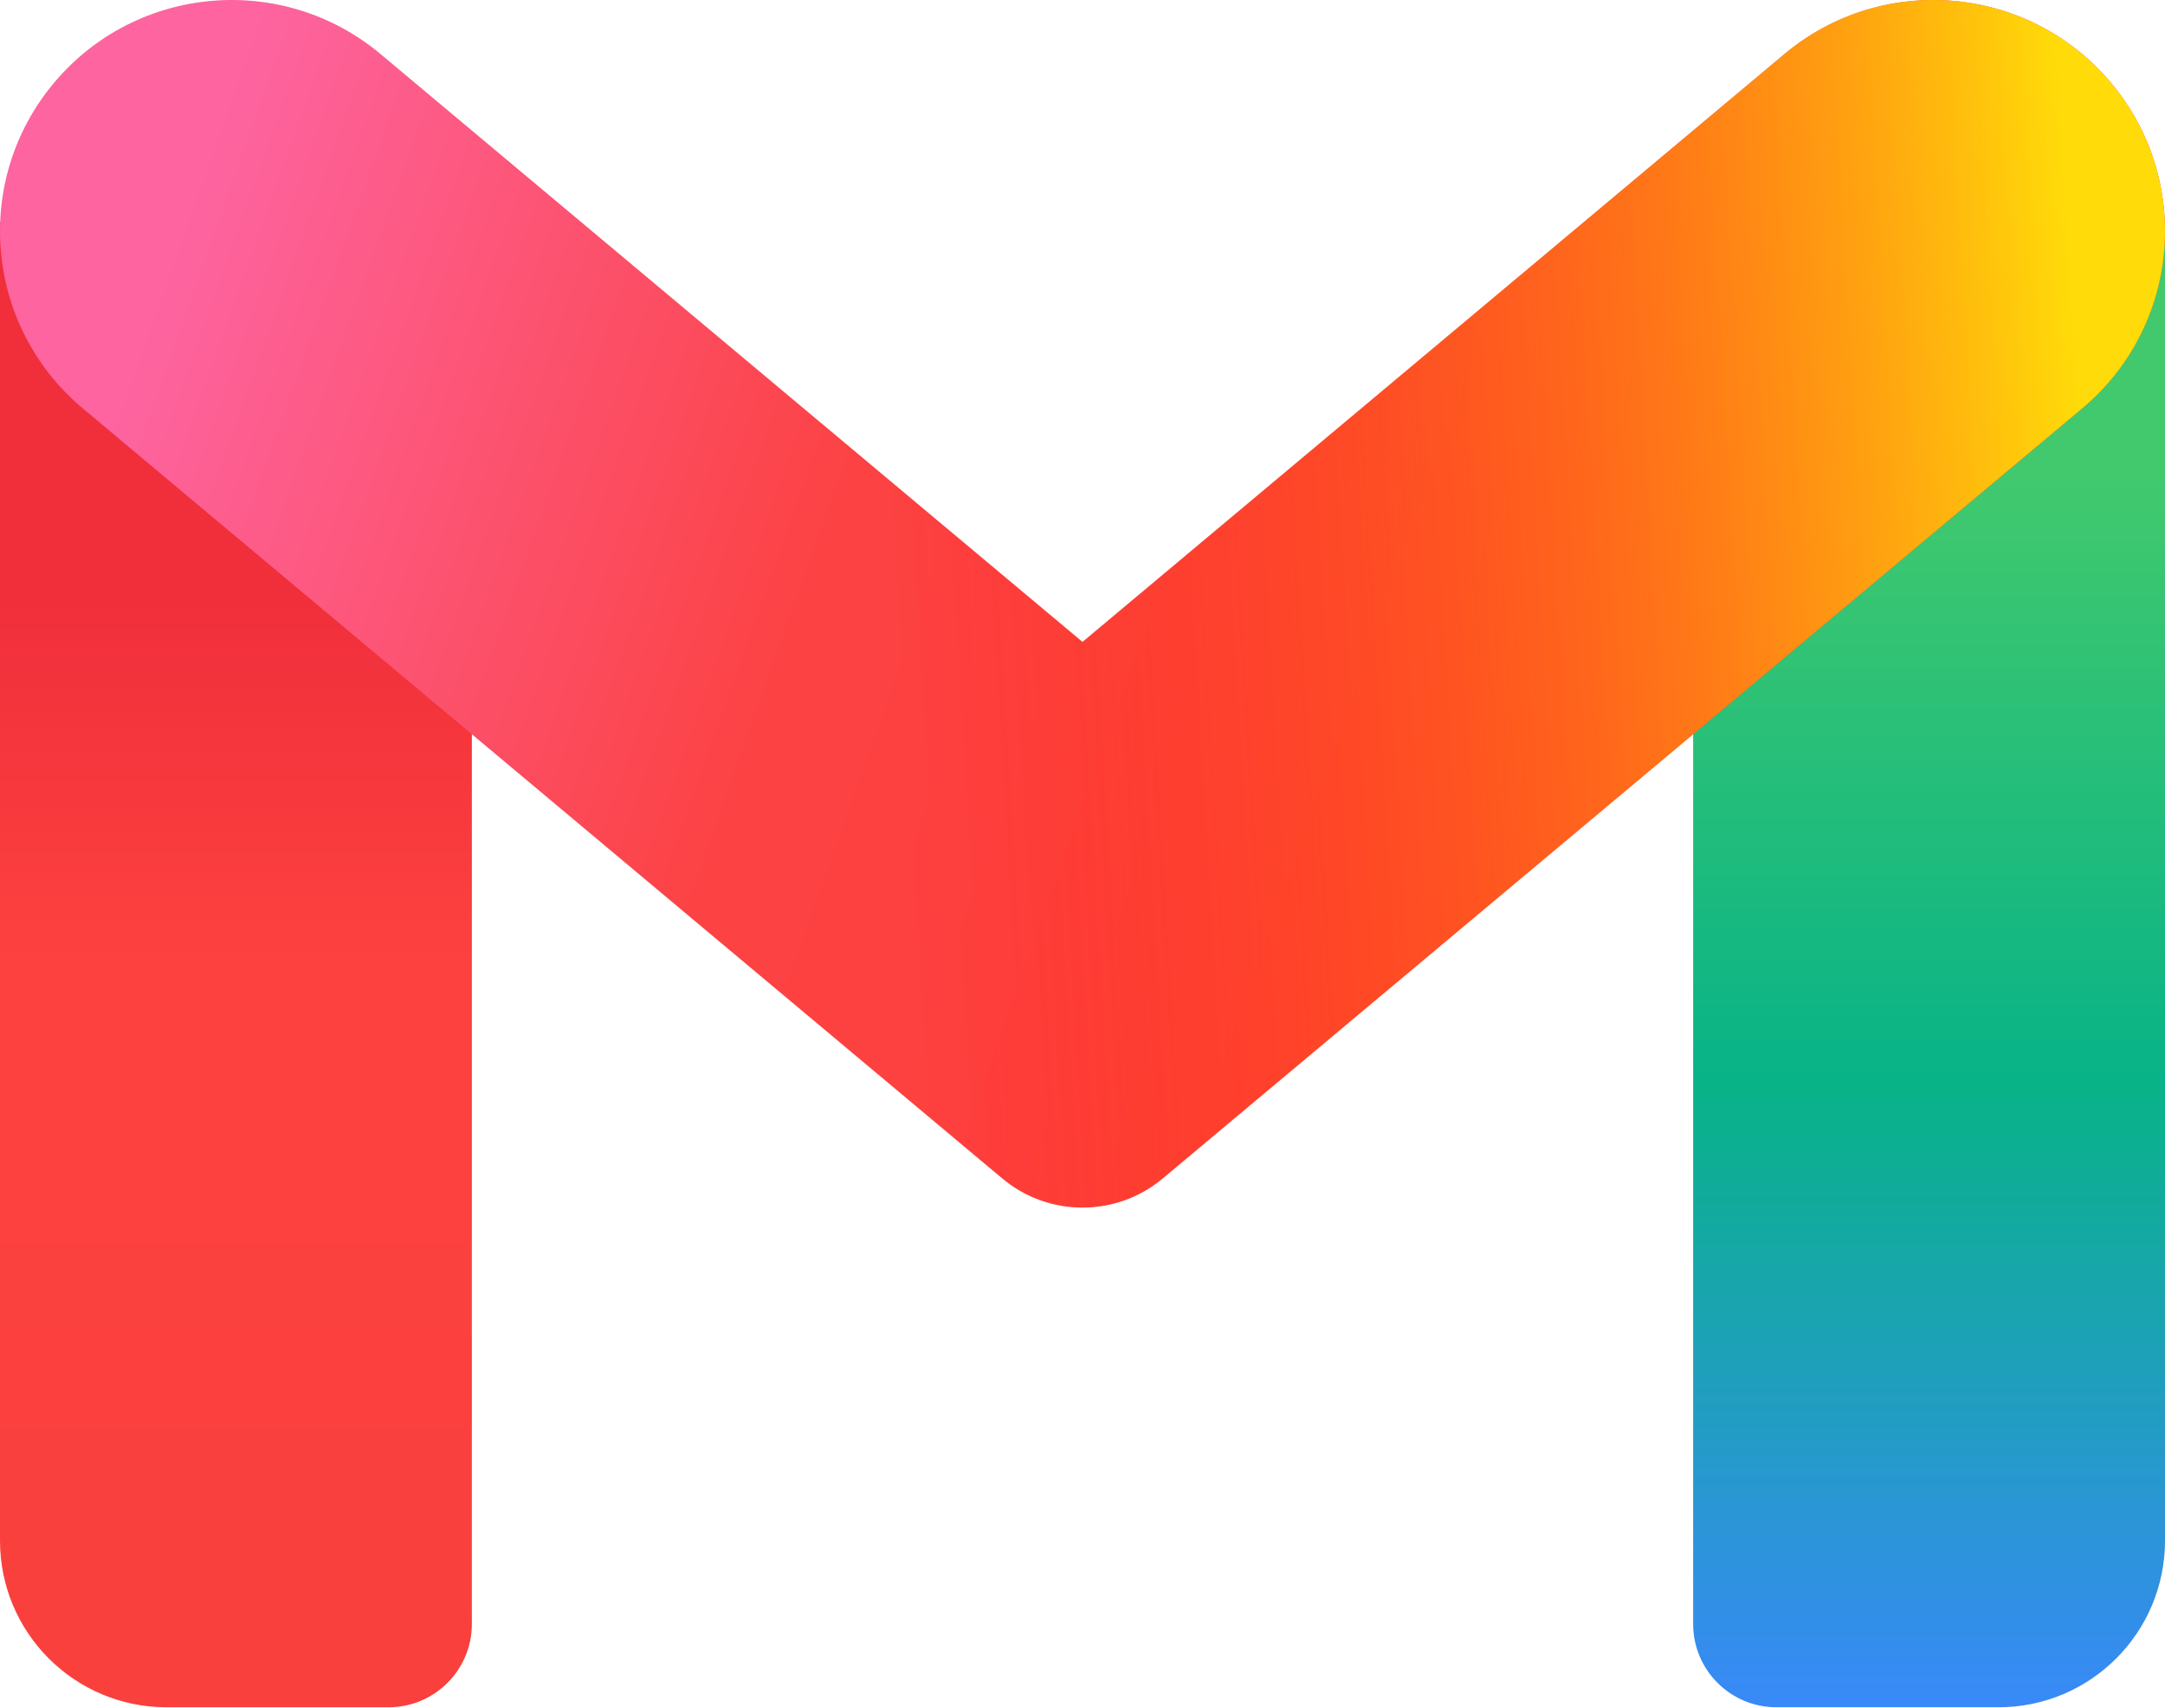
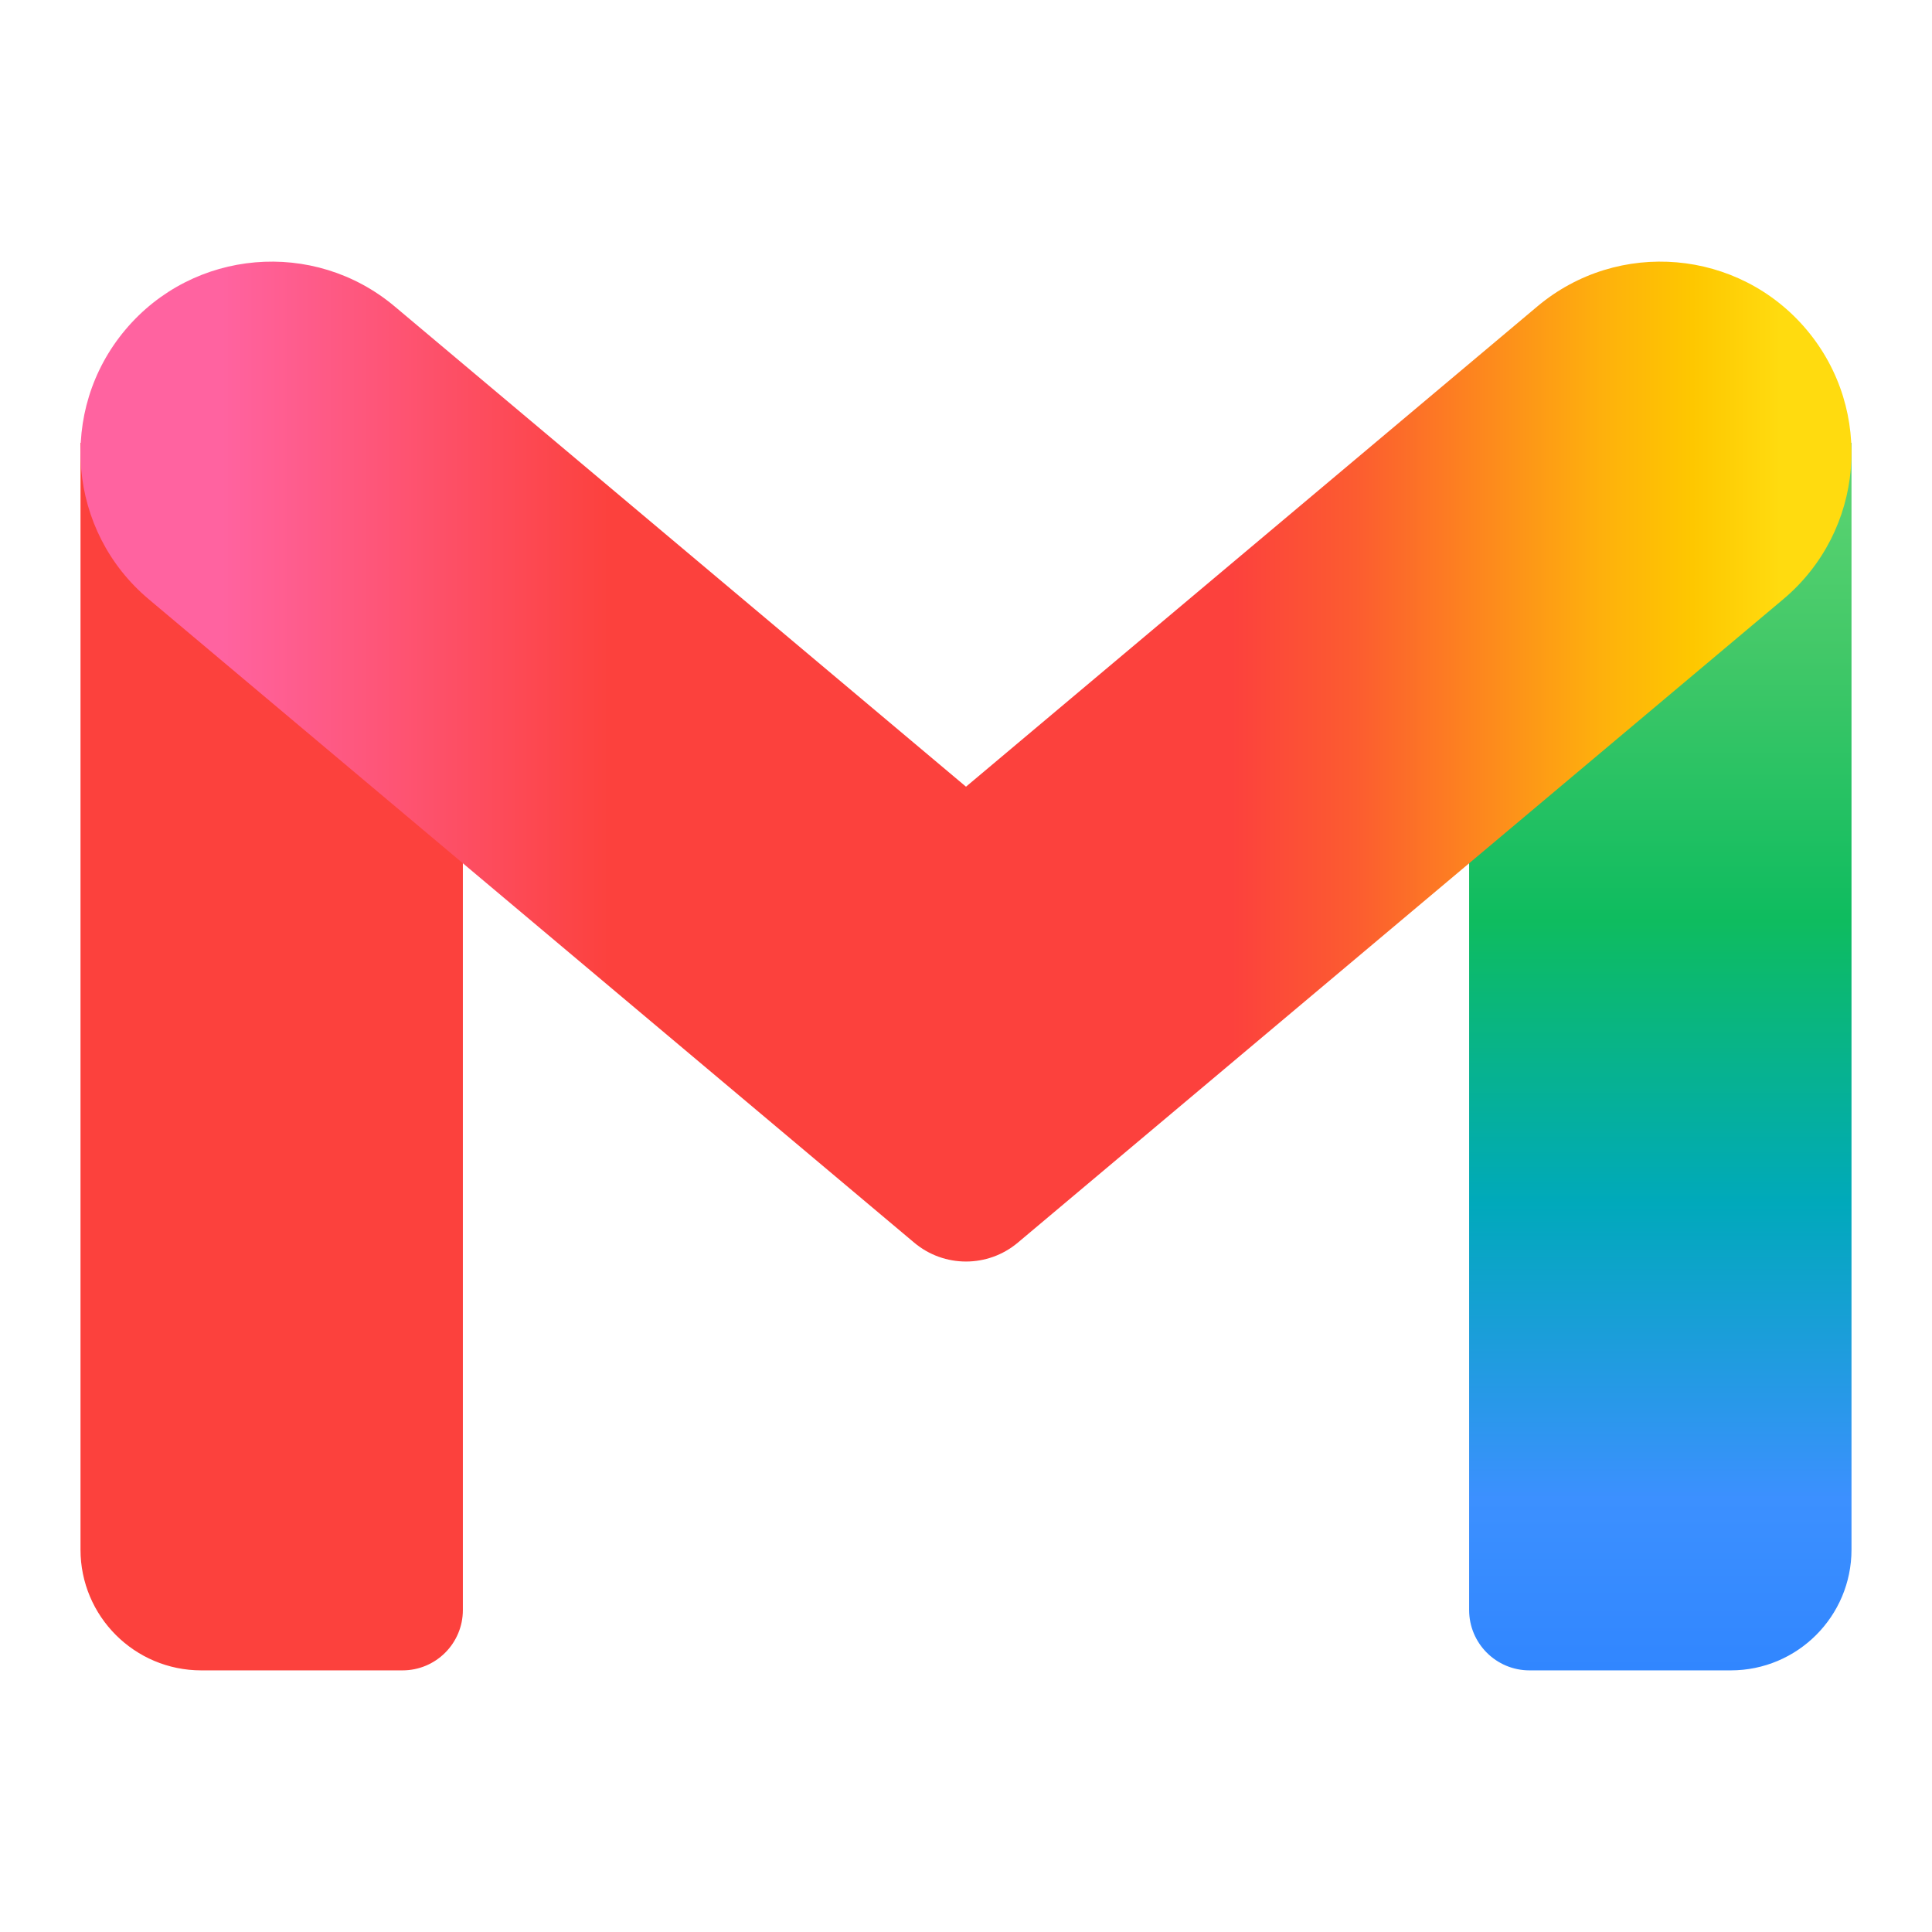
- <svg xmlns="http://www.w3.org/2000/svg" width="312" height="246" viewBox="0 0 312 246" fill="none">
-   <path d="M68 234c0 6.627-5.373 12-12 12H24c-13.255 0-24-10.745-24-24V32h68z" fill="url(#a)" />
-   <path d="M312 222c0 13.255-10.745 24-24 24h-32c-6.627 0-12-5.373-12-12V32h68z" fill="url(#b)" />
-   <path d="M304.189 11.902c-11.853-14.095-32.912-15.934-47.037-4.107l-101.153 84.7-101.151-84.7C40.722-4.032 19.664-2.193 7.81 11.902c-11.85 14.096-10.008 35.112 4.117 46.94l132.507 110.957c6.688 5.601 16.442 5.601 23.131 0L300.073 58.842c14.125-11.828 15.968-32.844 4.116-46.94" fill="url(#c)" />
-   <path d="M304.189 11.902c-11.853-14.095-32.912-15.934-47.037-4.107l-101.153 84.7-101.151-84.7C40.722-4.032 19.664-2.193 7.81 11.902c-11.85 14.096-10.008 35.112 4.117 46.94l132.507 110.957c6.688 5.601 16.442 5.601 23.131 0L300.073 58.842c14.125-11.828 15.968-32.844 4.116-46.94" fill="url(#d)" />
+ <svg xmlns="http://www.w3.org/2000/svg" width="192" height="192" fill="none" viewBox="0 0 192 192">
+   <path fill="url(#a)" d="M146 44h38v110c0 6.627-5.373 12-12 12h-20a6 6 0 0 1-6-6z" />
+   <path fill="#fc413d" d="M46 44H8v110c0 6.627 5.373 12 12 12h20a6 6 0 0 0 6-6z" />
+   <path fill="url(#b)" d="M39.226 30.456c-8.033-6.752-20.018-5.714-26.77 2.319-6.752 8.032-5.714 20.017 2.319 26.77l76.078 63.949a8 8 0 0 0 10.295 0l76.078-63.95c8.032-6.752 9.07-18.737 2.318-26.77-6.752-8.032-18.737-9.07-26.769-2.318L96 78.18z" />
  <defs>
-     <linearGradient id="a" x1="34" y1="32" x2="34" y2="246" gradientUnits="userSpaceOnUse">
-       <stop offset=".253" stop-color="#f02f3b" />
-       <stop offset=".5" stop-color="#fd413f" />
-       <stop offset="1" stop-color="#f9403d" />
+     <linearGradient id="a" x1="165" x2="165" y1="44" y2="166" gradientUnits="userSpaceOnUse">
+       <stop stop-color="#60d673" />
+       <stop offset=".17" stop-color="#42c868" />
+       <stop offset=".39" stop-color="#0ebc5f" />
+       <stop offset=".62" stop-color="#00a9bb" />
+       <stop offset=".86" stop-color="#3c90ff" />
+       <stop offset="1" stop-color="#3186ff" />
    </linearGradient>
-     <linearGradient id="b" x1="278" y1="32" x2="278" y2="246" gradientUnits="userSpaceOnUse">
-       <stop offset=".168" stop-color="#42c96d" />
-       <stop offset=".58" stop-color="#08b387" />
-       <stop offset="1" stop-color="#3989f8" />
-     </linearGradient>
-     <linearGradient id="c" x1="23.991" y1="39.421" x2="209.832" y2="105.5" gradientUnits="userSpaceOnUse">
-       <stop stop-color="#fd64a0" />
-       <stop offset=".521" stop-color="#fc4243" />
-       <stop offset="1" stop-color="#ff3f3a" />
-     </linearGradient>
-     <linearGradient id="d" x1="127.95" y1="77.328" x2="311.874" y2="66.31" gradientUnits="userSpaceOnUse">
-       <stop stop-color="#ff0900" stop-opacity="0" />
-       <stop offset=".938" stop-color="#ffdc09" />
+     <linearGradient id="b" x1="8" x2="184" y1="46.13" y2="46.13" gradientUnits="userSpaceOnUse">
+       <stop offset=".08" stop-color="#ff63a0" />
+       <stop offset=".3" stop-color="#fc413d" />
+       <stop offset=".5" stop-color="#fc413d" />
+       <stop offset=".65" stop-color="#fc413d" />
+       <stop offset=".72" stop-color="#fc5c30" />
+       <stop offset=".86" stop-color="#feb10c" />
+       <stop offset=".91" stop-color="#fec700" />
+       <stop offset=".96" stop-color="#ffdb0f" />
    </linearGradient>
  </defs>
</svg>
